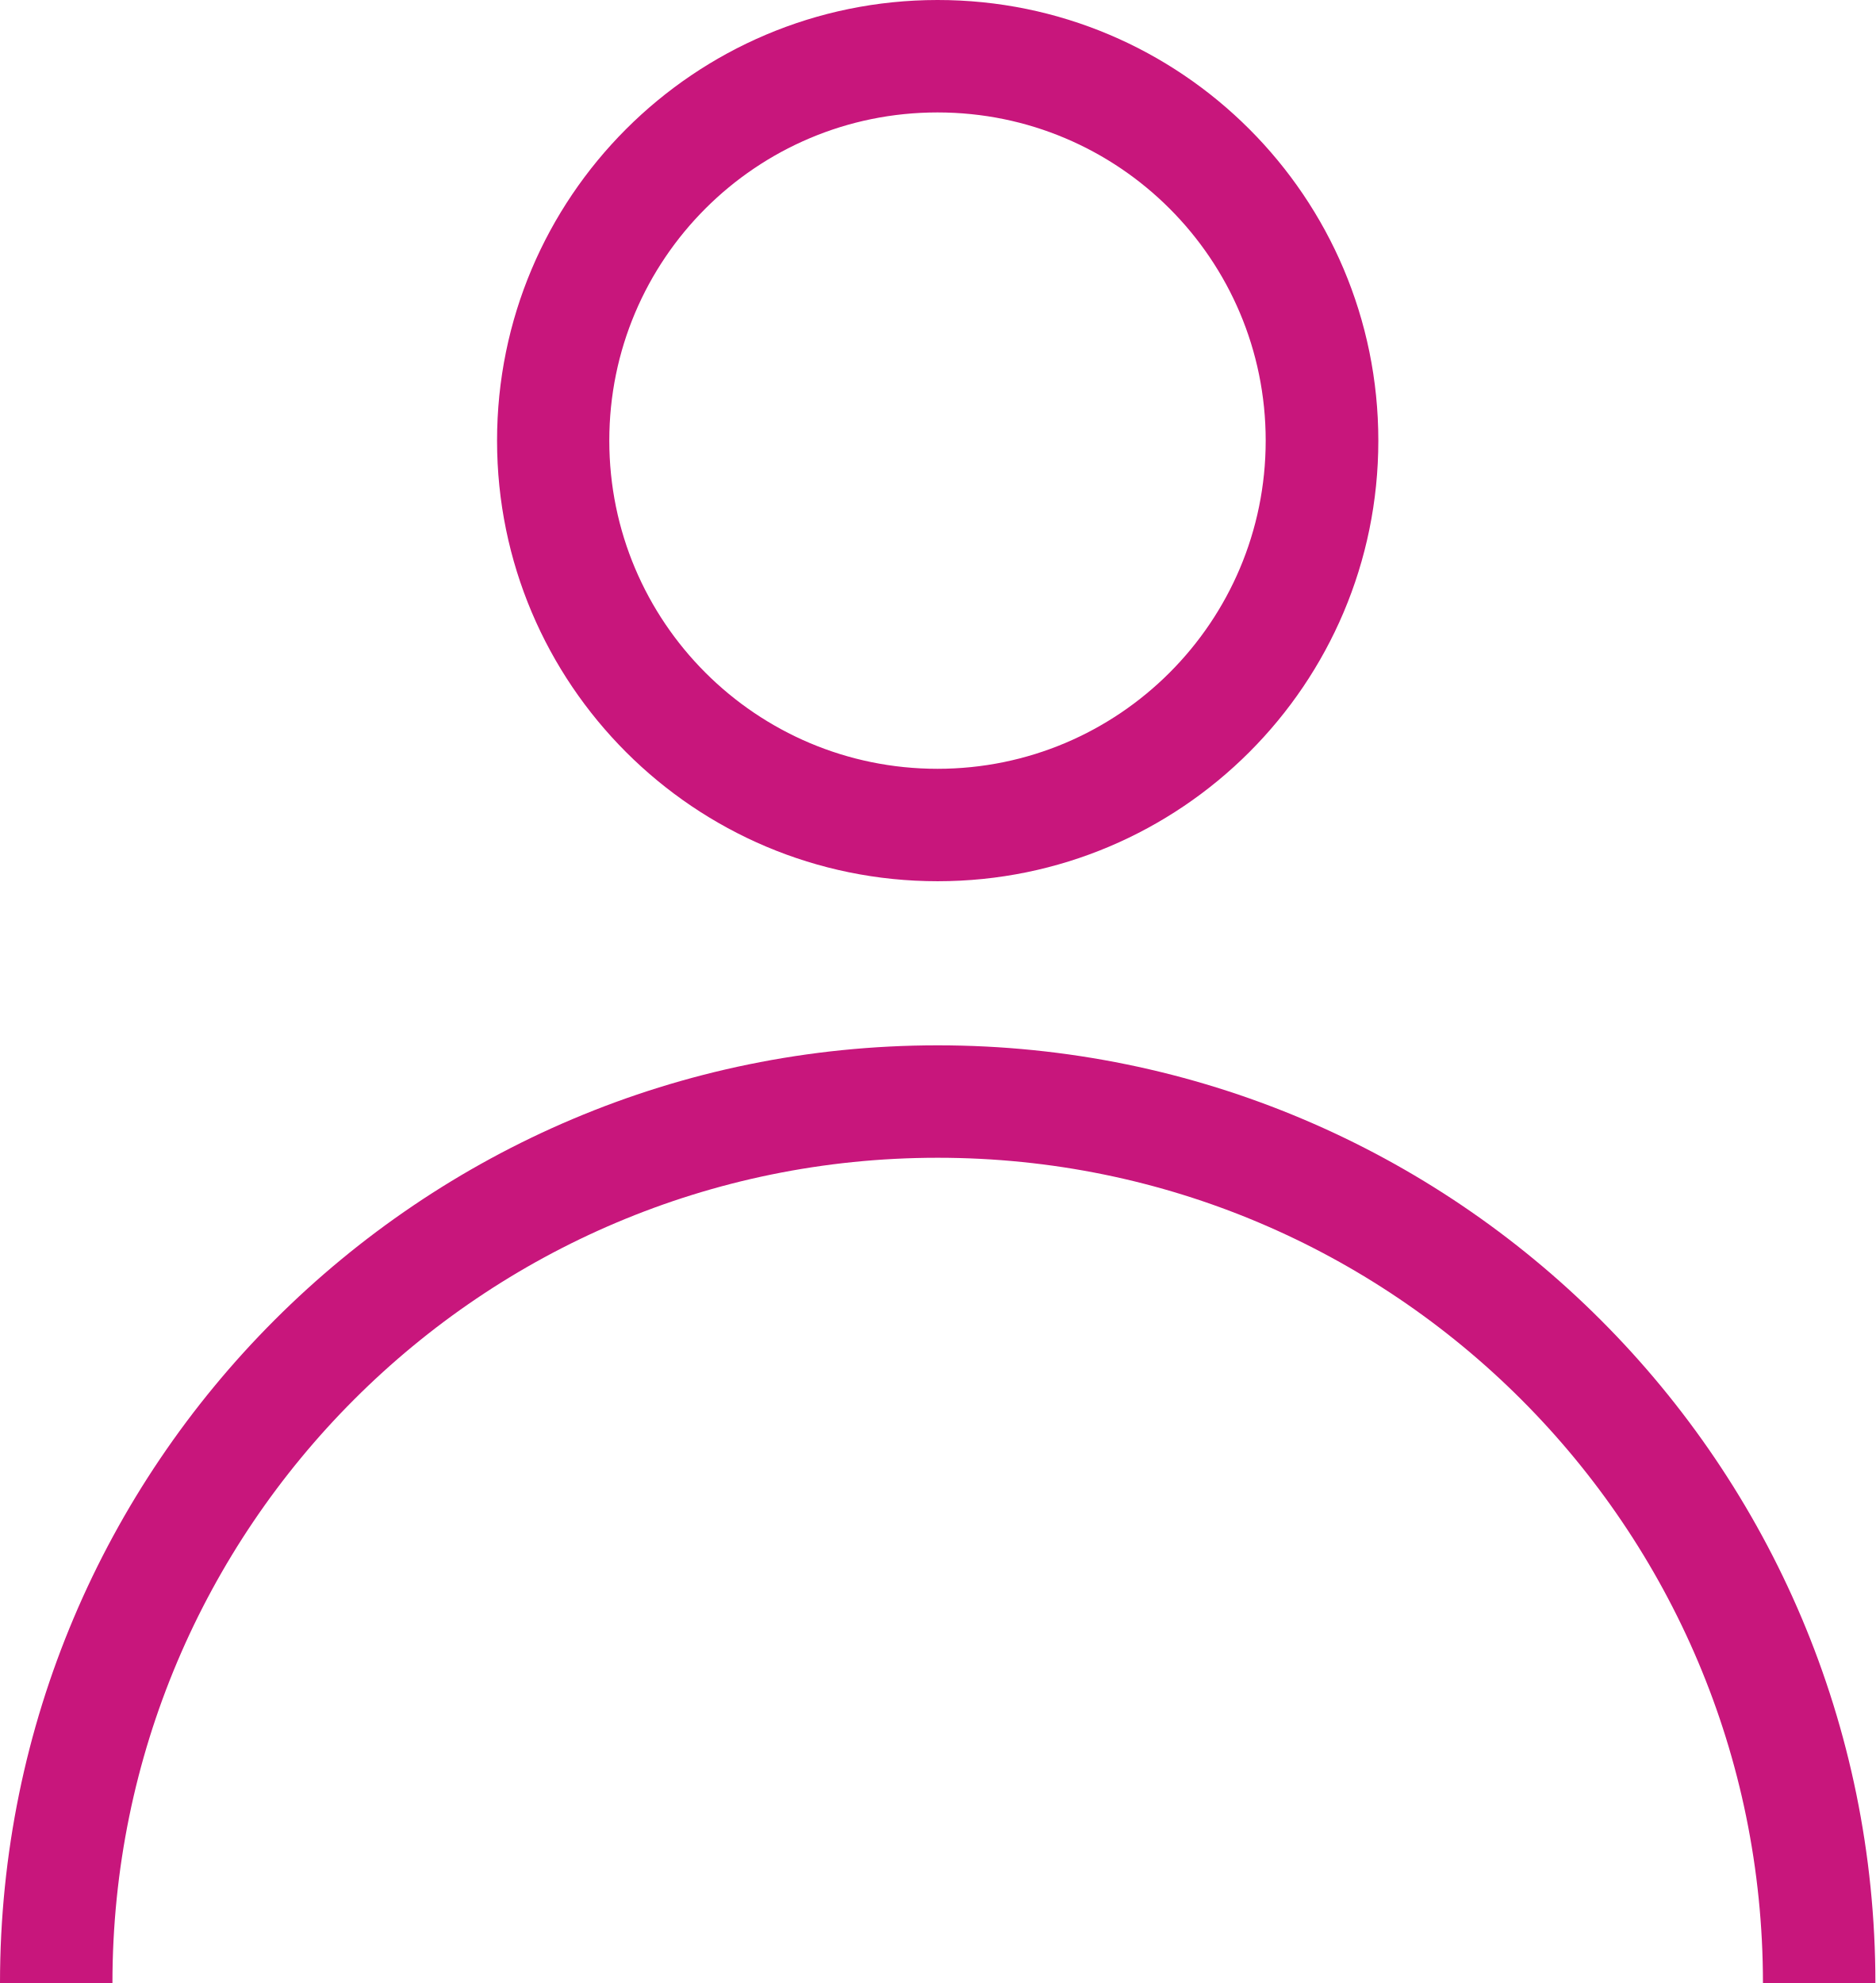
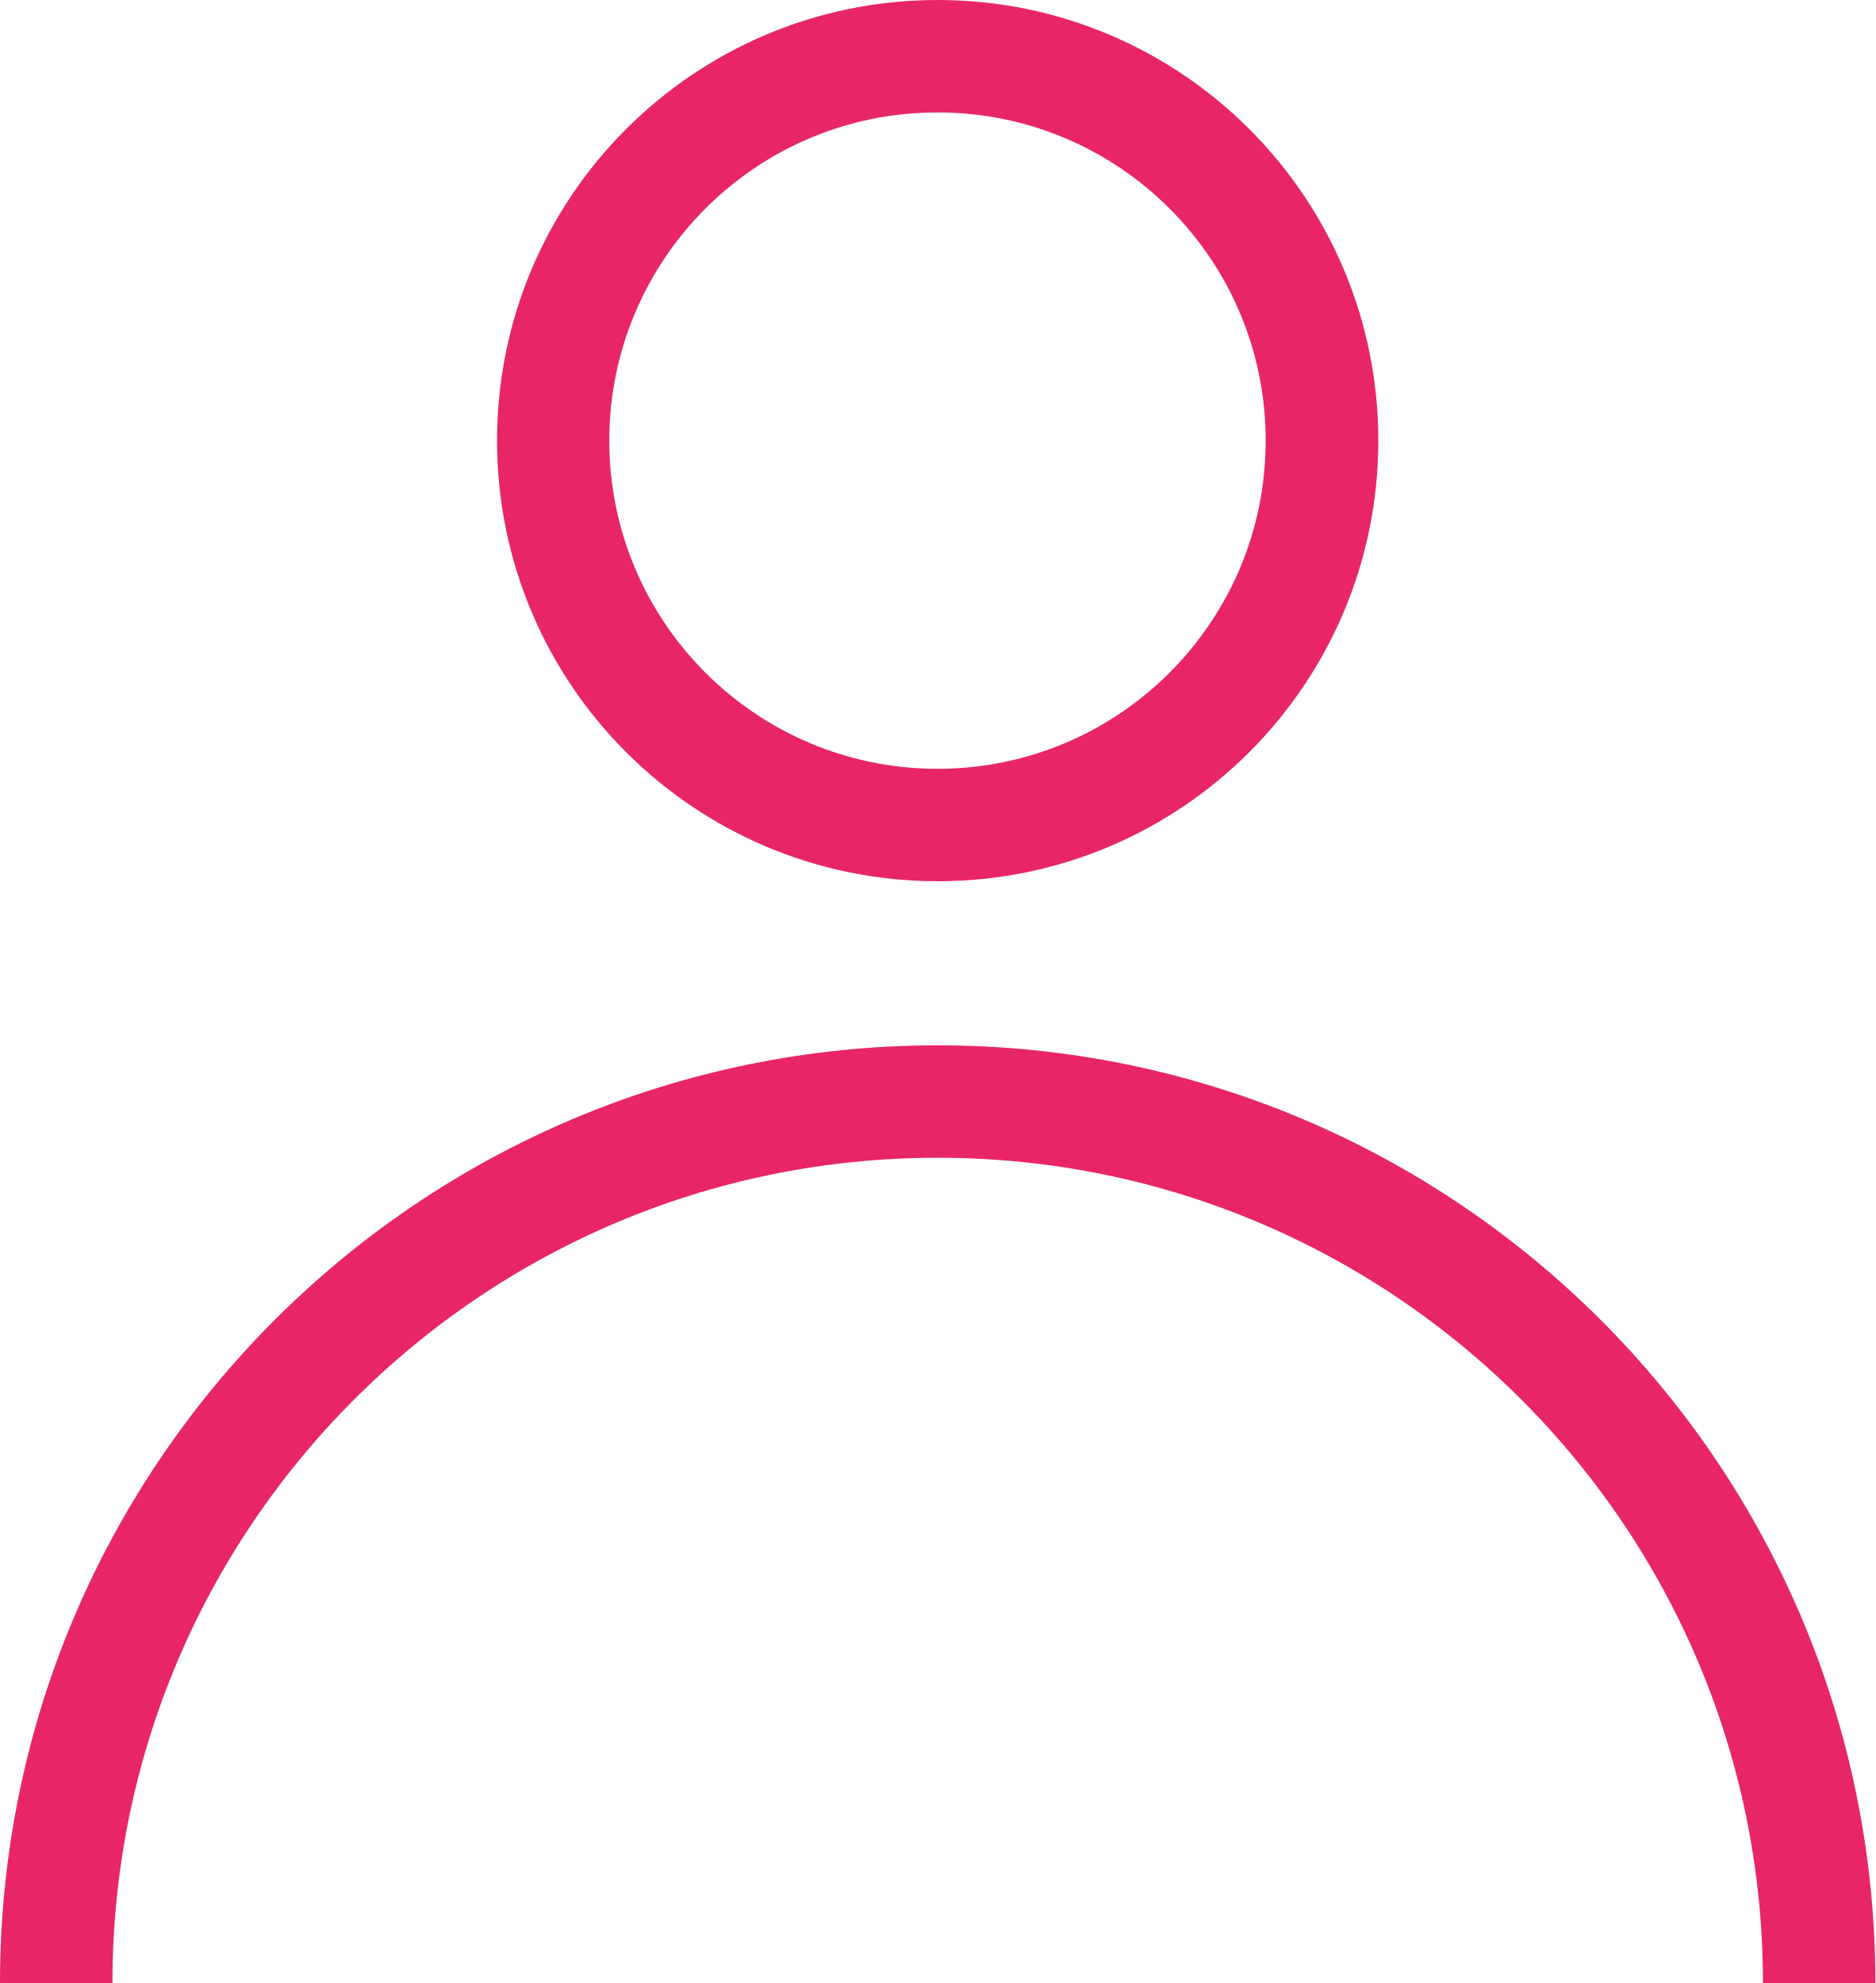
<svg xmlns="http://www.w3.org/2000/svg" width="94.565" height="100.001" viewBox="0 0 94.565 100.001">
-   <path id="Path_71" data-name="Path 71" d="M742.36,1148.75a16.55,16.55,0,1,1-16.55,16.55,16.55,16.55,0,0,1,16.55-16.55m0-5.67a22.22,22.22,0,1,0,22.23,22.223,22.22,22.22,0,0,0-22.23-22.223Z" transform="translate(-695.085 -1143.08)" fill="#c8167c" />
-   <path id="Path_72" data-name="Path 72" d="M697.92,1243.08a44.448,44.448,0,1,1,88.9,0" transform="translate(-695.085 -1143.08)" fill="none" stroke="#c8167c" stroke-miterlimit="10" stroke-width="5.67" />
+   <path id="Path_71" data-name="Path 71" d="M742.36,1148.75a16.55,16.55,0,1,1-16.55,16.55,16.55,16.55,0,0,1,16.55-16.55m0-5.67a22.22,22.22,0,1,0,22.23,22.223,22.22,22.22,0,0,0-22.23-22.223Z" transform="translate(-695.085 -1143.08)" fill="#e82569" />
+   <path id="Path_72" data-name="Path 72" d="M697.92,1243.08a44.448,44.448,0,1,1,88.9,0" transform="translate(-695.085 -1143.08)" fill="none" stroke="#e82569" stroke-miterlimit="10" stroke-width="5.67" />
</svg>
